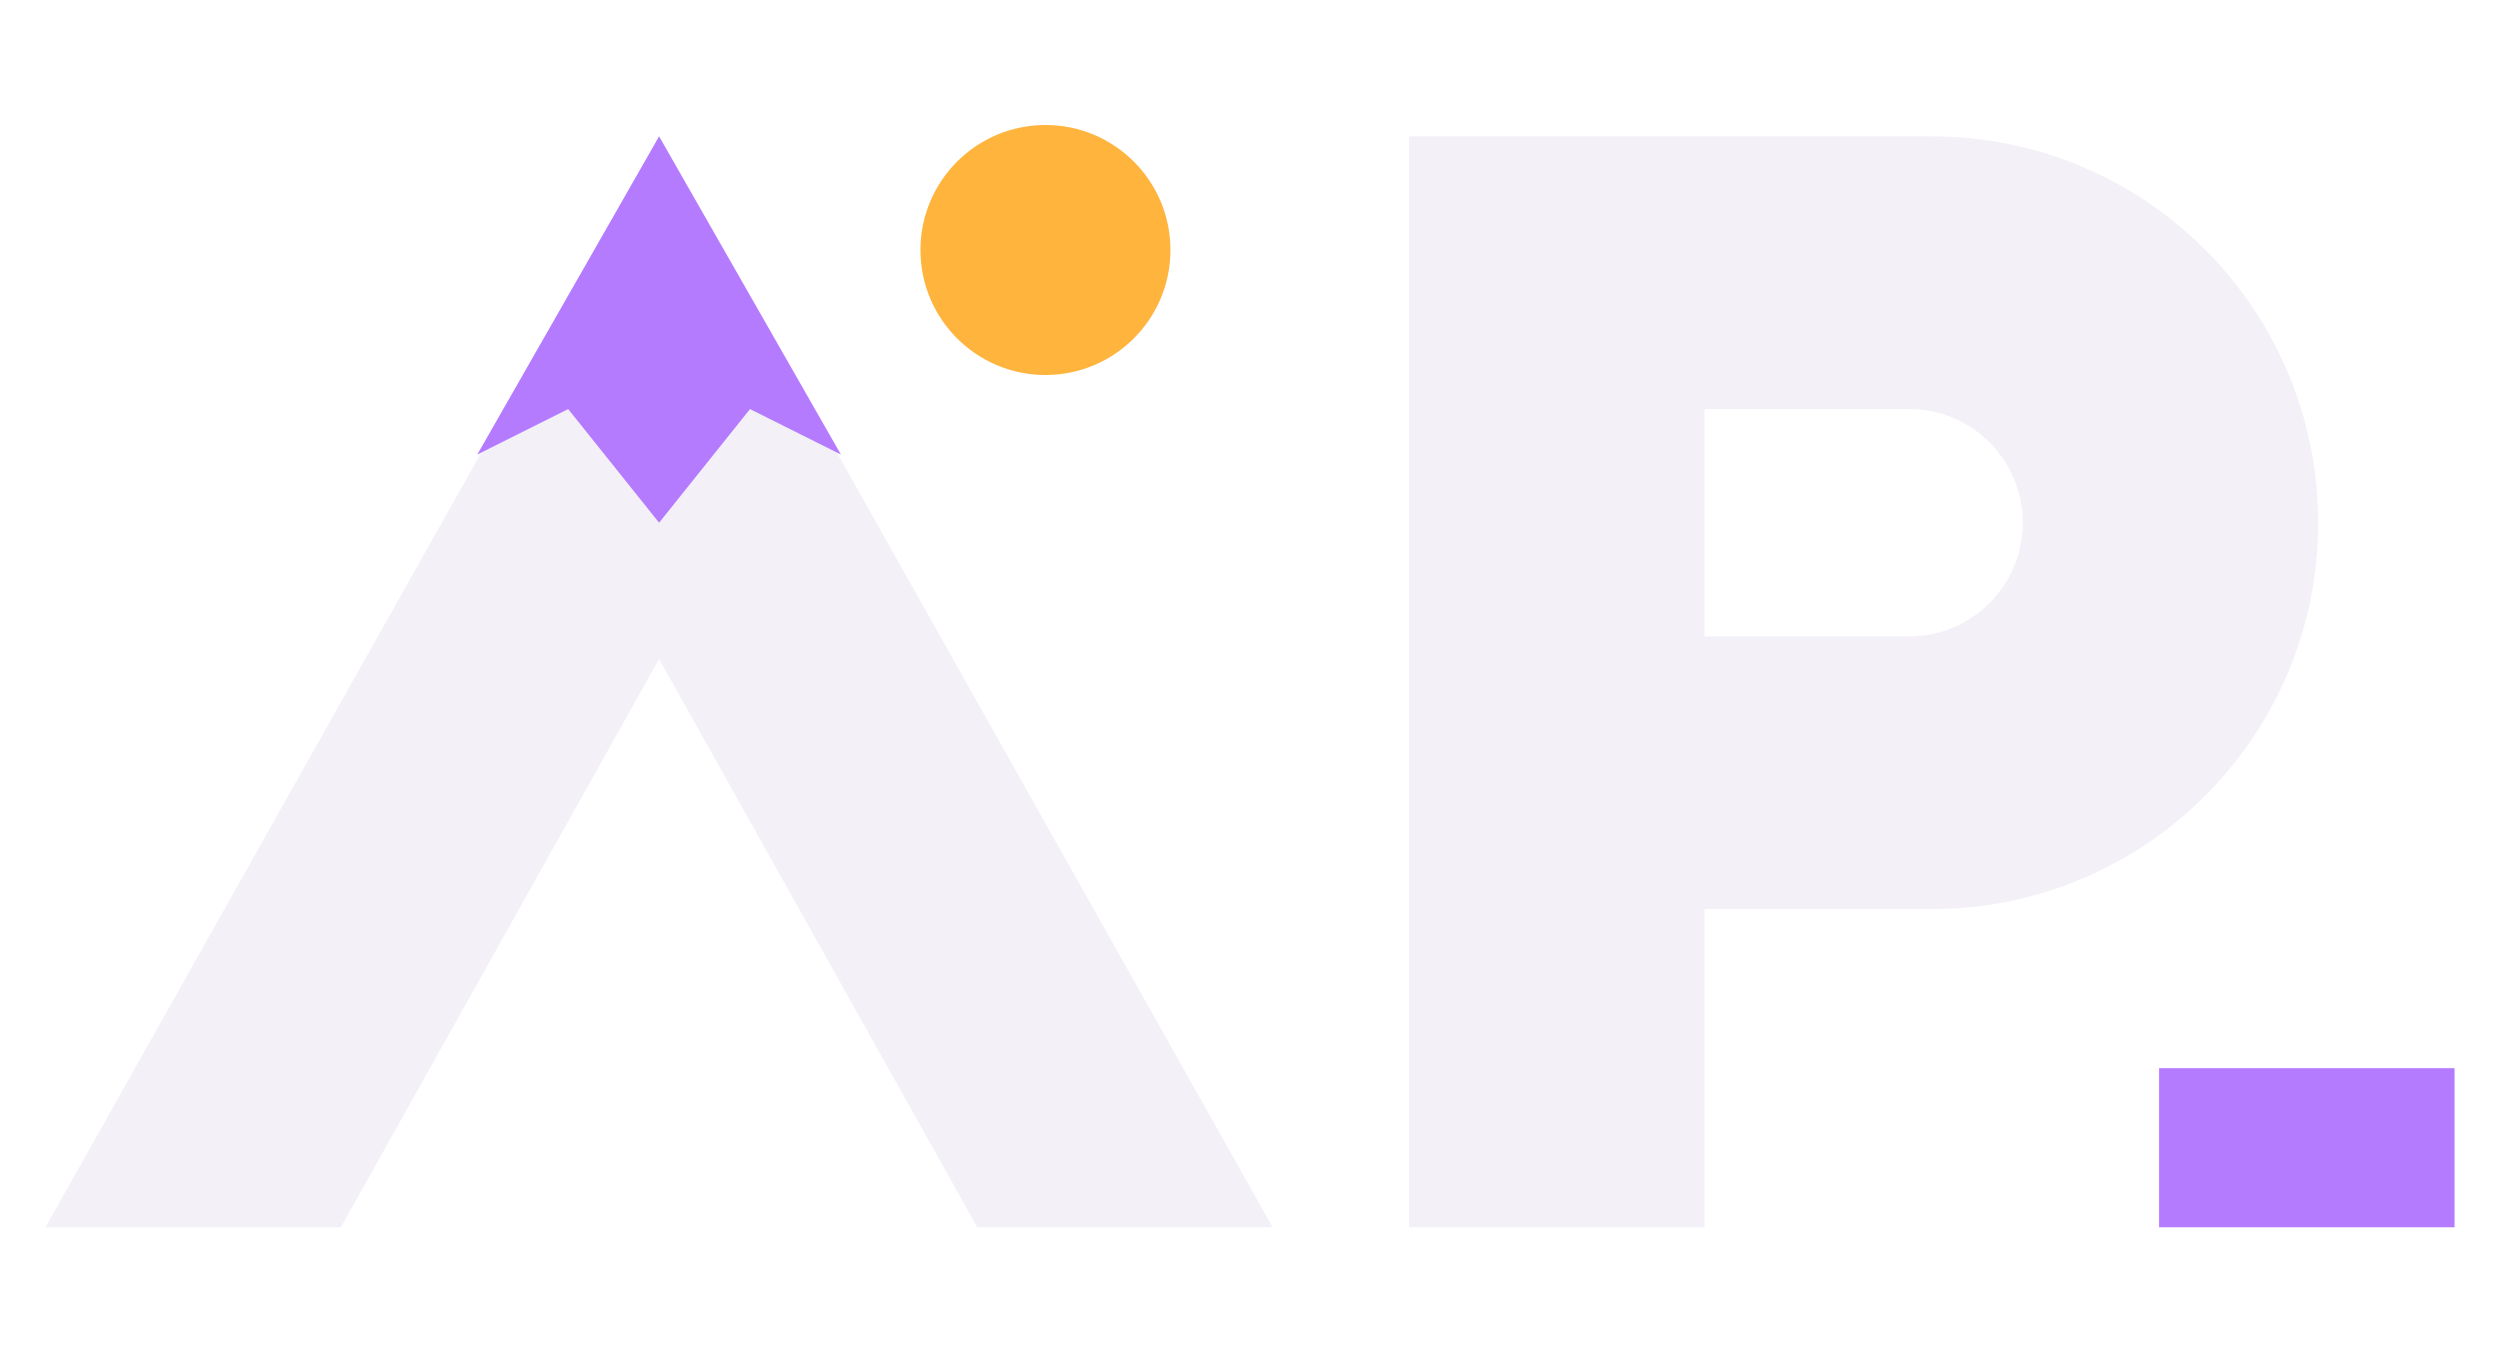
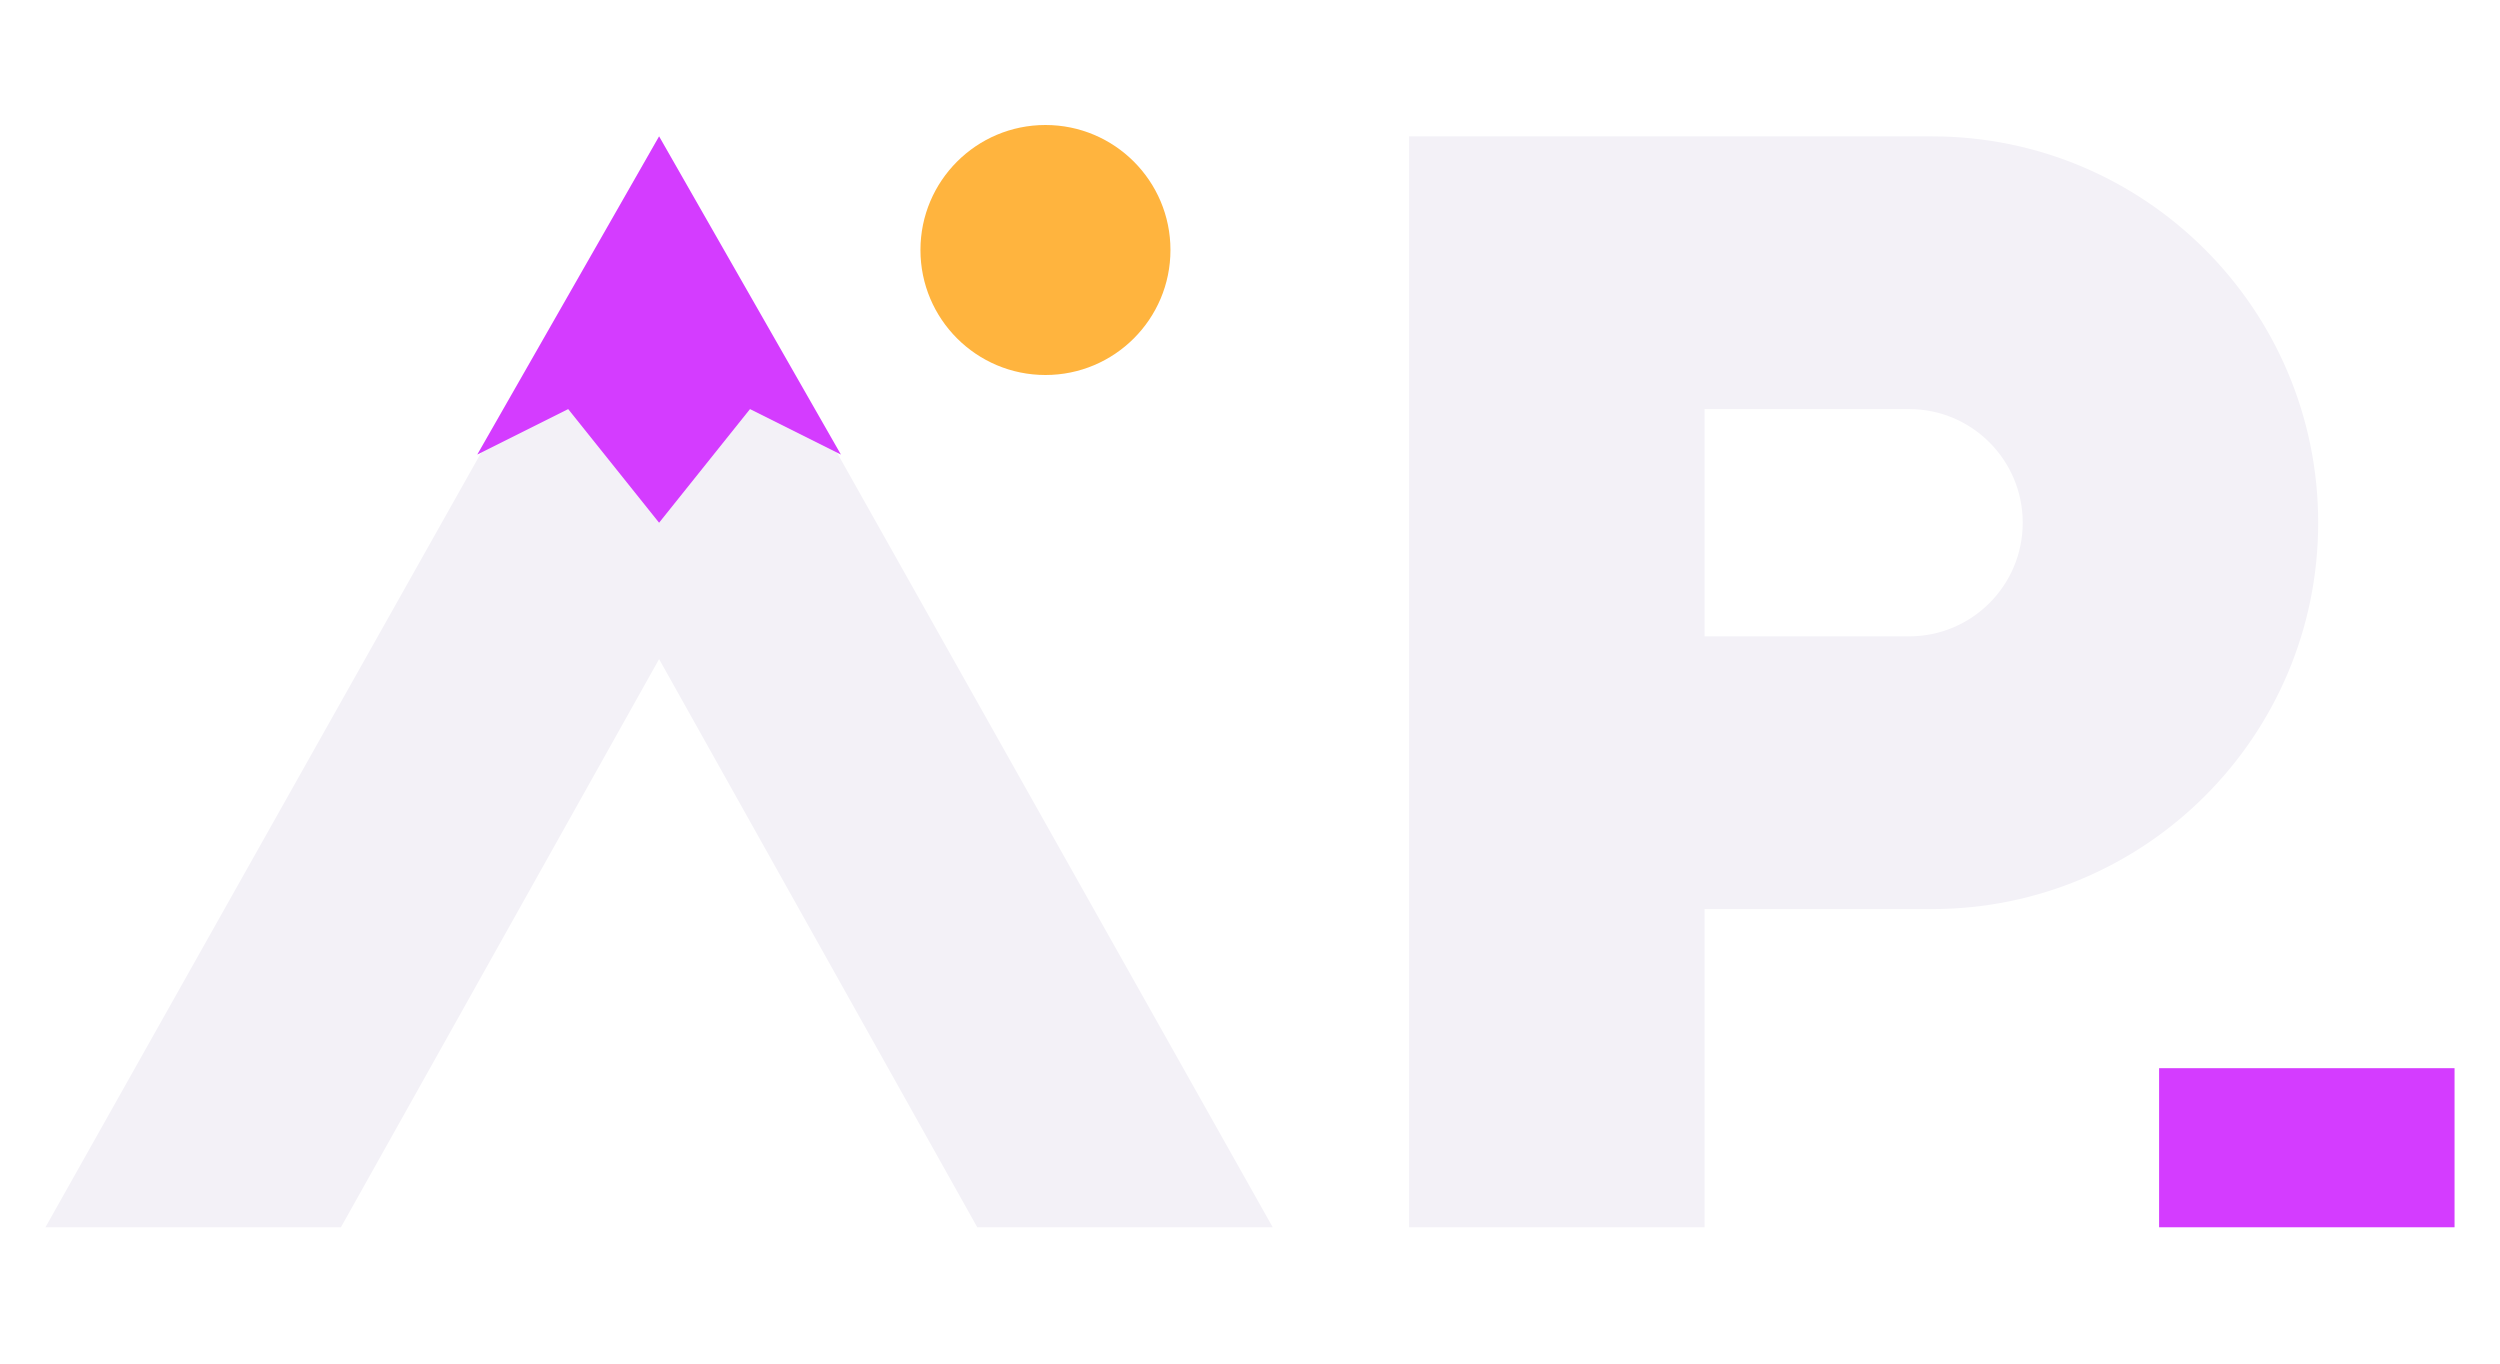
<svg xmlns="http://www.w3.org/2000/svg" viewBox="0 0 220 120" width="660" height="360">
  <circle cx="92" cy="22" r="11" fill="#ffb43e" />
  <path fill="#f3f1f7" d="M4 108 L58 12 L112 108 H86 L58 58 L30 108 Z" />
-   <path fill="#b57bff" d="M58 12 L74 40 L66 36 L58 46 L50 36 L42 40 Z" />
+   <path fill="#d43cff" d="M58 12 L74 40 L66 36 L58 46 L50 36 L42 40 Z" />
  <path fill="#f3f1f7" fill-rule="evenodd" d="M124 12 H170 A34 34 0 0 1 170 80 H150 V108 H124 Z M150 36 V56 H168 A10 10 0 0 0 168 36 Z" />
-   <rect x="190" y="94" width="26" height="14" fill="#b57bff" />
+   <rect x="190" y="94" width="26" height="14" fill="#d43cff" />
</svg>
